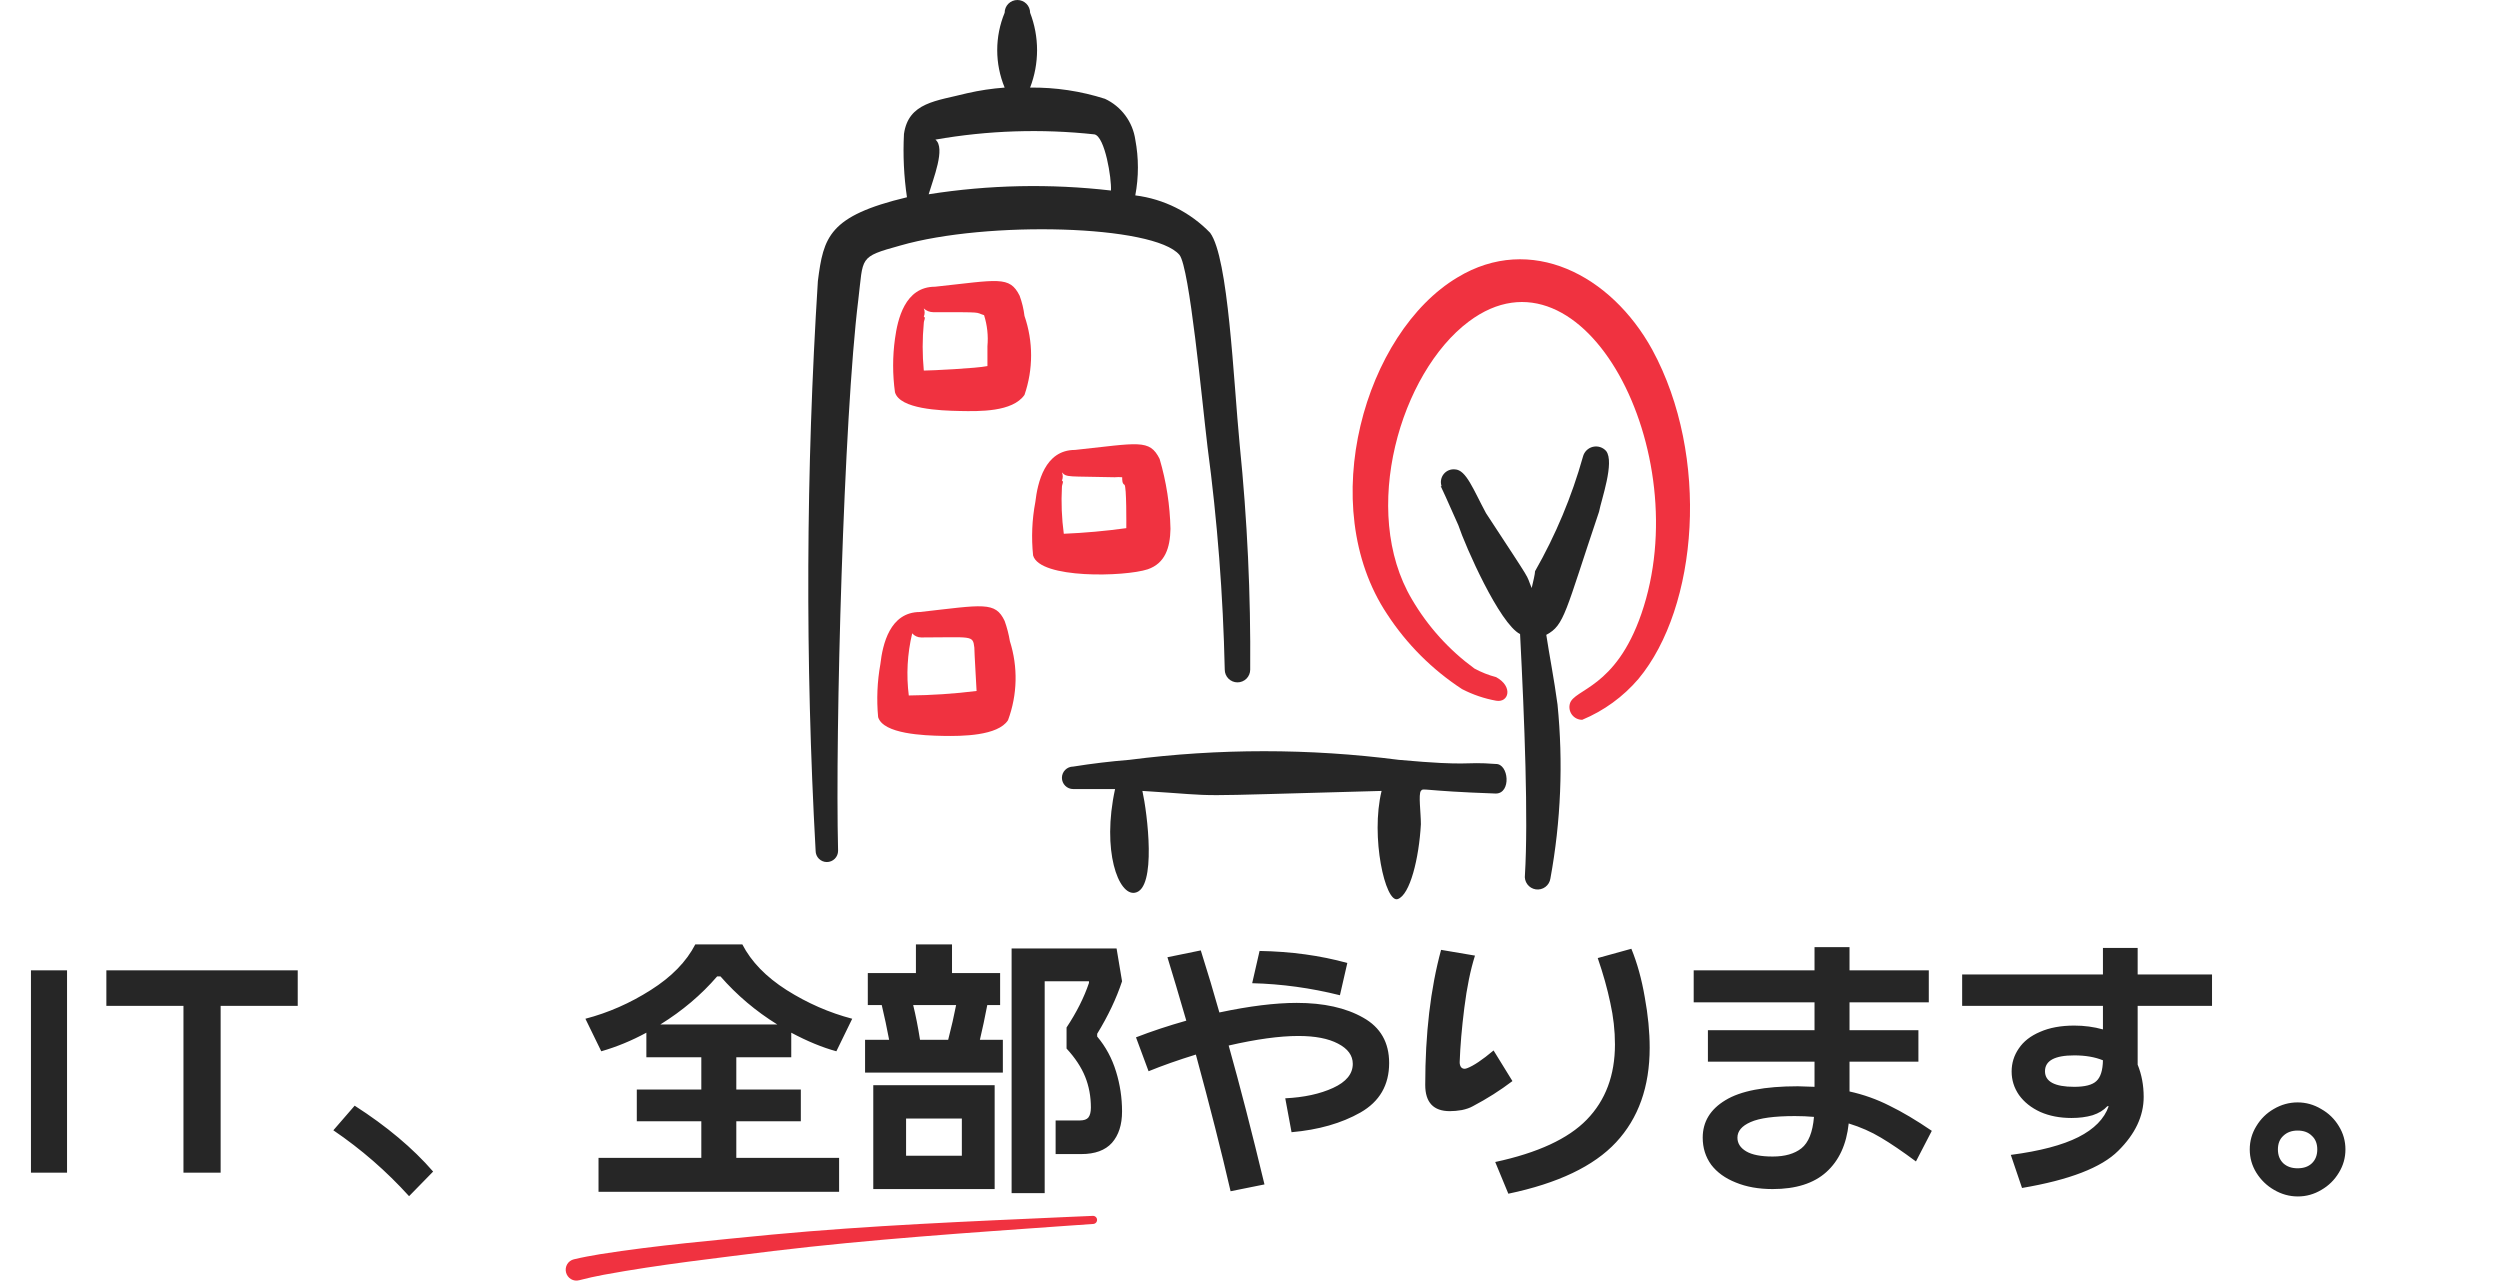
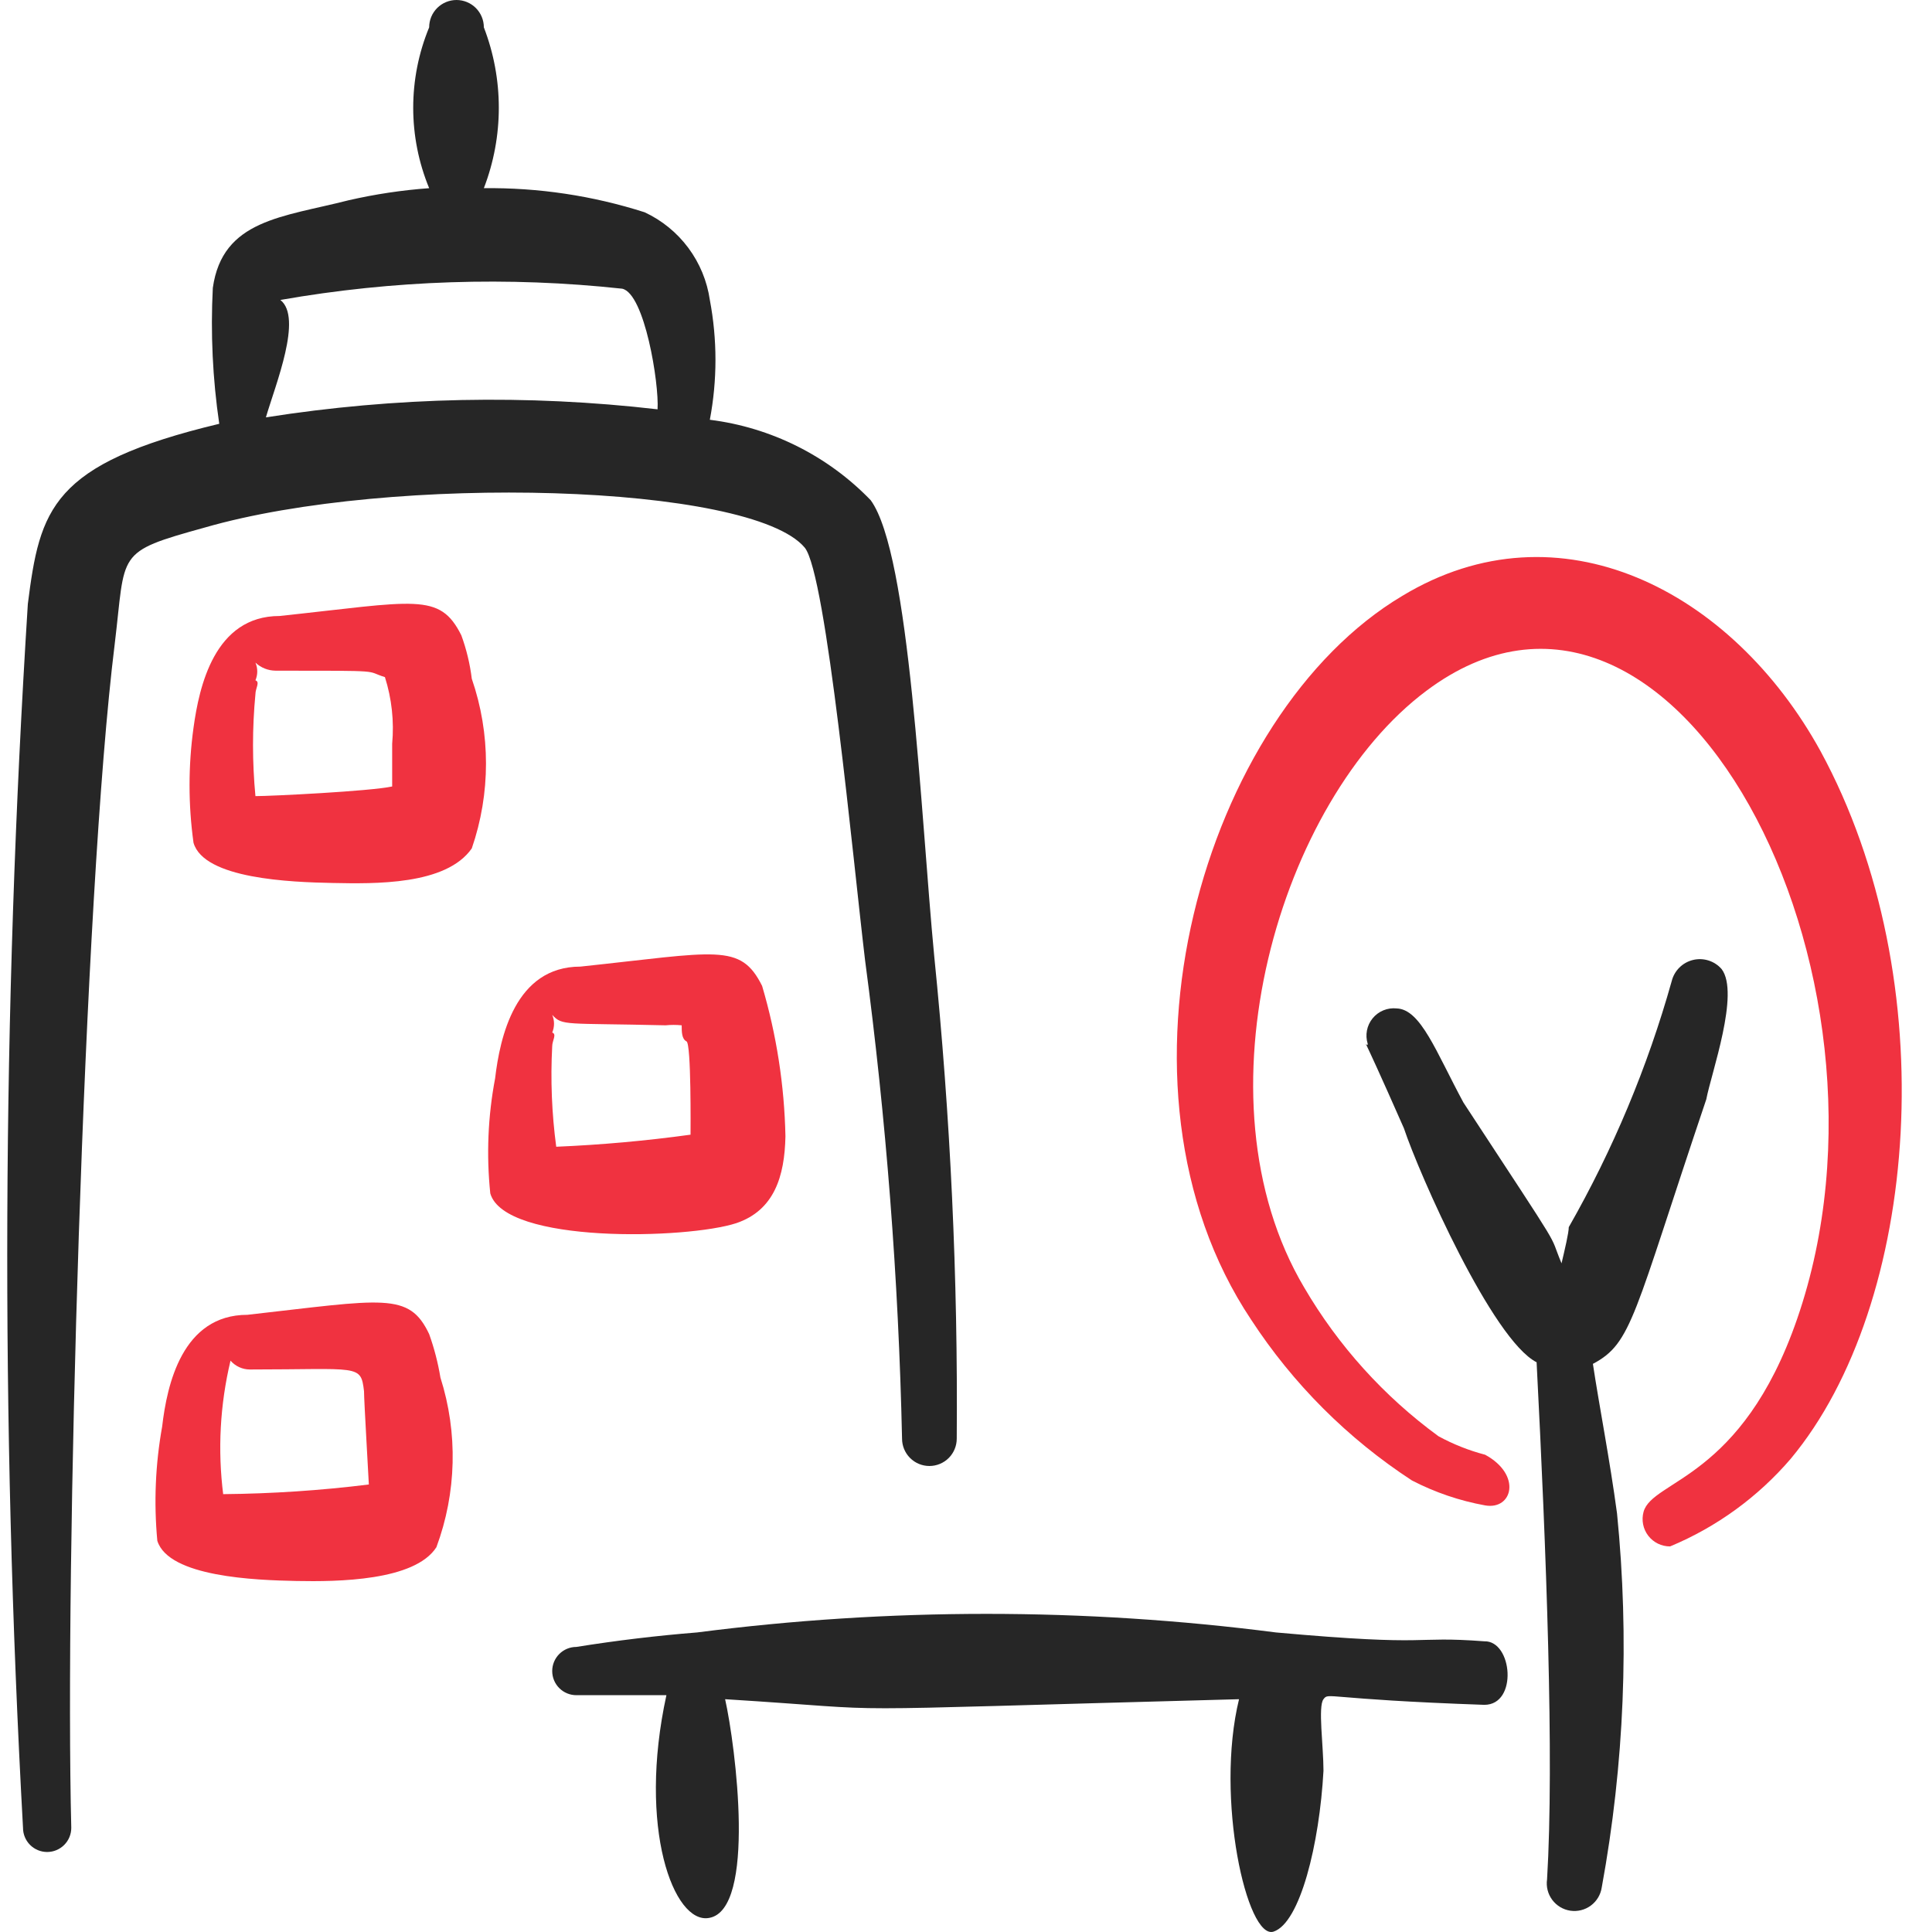
- <svg xmlns="http://www.w3.org/2000/svg" width="695" height="356" viewBox="0 0 695 356" fill="none">
-   <path d="M159.53 350.092C158.756 350.277 158.091 350.761 157.684 351.445C157.277 352.128 157.16 352.954 157.357 353.736C157.555 354.517 158.051 355.188 158.734 355.596C159.418 356.003 160.233 356.114 161.001 355.908C163.198 355.323 165.516 354.835 167.839 354.386C183.319 351.534 199.21 349.755 215.015 347.772C242.096 344.521 269.43 342.698 296.735 340.758C299.131 340.591 301.528 340.425 303.939 340.26C304.233 340.239 304.508 340.102 304.704 339.88C304.9 339.657 305.001 339.369 304.985 339.075C304.969 338.781 304.836 338.505 304.616 338.306C304.397 338.107 304.108 338.001 303.814 338.013C301.399 338.117 298.998 338.22 296.597 338.324C269.235 339.557 241.877 340.664 214.516 343.228C198.633 344.807 182.781 346.152 166.817 348.665C164.401 349.067 161.976 349.509 159.53 350.092Z" fill="#F03240" />
-   <path fill-rule="evenodd" clip-rule="evenodd" d="M388.867 211.239C363.996 208.032 338.816 208.032 313.945 211.239C308.742 211.655 303.539 212.28 298.336 213.112C297.508 213.112 296.714 213.441 296.129 214.027C295.543 214.612 295.214 215.406 295.214 216.234C295.214 217.062 295.543 217.856 296.129 218.441C296.714 219.027 297.508 219.356 298.336 219.356H309.991C306.245 236.526 310.927 249.013 315.506 248.18C321.645 247.14 318.94 225.912 317.587 219.876C342.561 221.437 325.6 221.437 384.081 219.876C380.959 232.675 385.121 251.094 388.555 249.949C391.989 248.804 394.486 238.607 395.007 229.137C395.007 225.912 394.278 220.813 395.007 219.876C395.735 218.94 395.007 219.876 415.818 220.605C420.189 220.605 419.46 212.28 415.818 212.384C406.141 211.655 409.679 213.112 388.867 211.239Z" fill="#262626" />
-   <path fill-rule="evenodd" clip-rule="evenodd" d="M459.315 97.191C447.868 76.379 425.496 64.829 405.204 77.108C379.502 92.404 365.454 140.479 385.641 170.76C391.06 179.066 398.147 186.154 406.453 191.572C409.431 193.114 412.623 194.201 415.922 194.798C419.46 195.422 420.709 190.844 415.922 188.242C413.821 187.692 411.794 186.888 409.887 185.849C402.833 180.694 396.918 174.141 392.509 166.598C377.941 142.04 389.387 103.538 408.326 89.386C440.272 65.453 471.802 125.807 456.297 170.656C449.117 191.468 437.567 191.468 436.422 195.63C436.277 196.157 436.257 196.711 436.362 197.247C436.467 197.783 436.694 198.288 437.027 198.721C437.36 199.154 437.788 199.505 438.279 199.745C438.77 199.985 439.309 200.108 439.856 200.105C445.875 197.599 451.222 193.714 455.465 188.763C472.114 168.783 475.444 126.848 459.315 97.191Z" fill="#F03240" />
-   <path fill-rule="evenodd" clip-rule="evenodd" d="M423.935 243.185C423.797 244.124 424.038 245.078 424.604 245.839C425.169 246.601 426.015 247.106 426.953 247.244C427.891 247.382 428.846 247.141 429.607 246.575C430.368 246.009 430.873 245.164 431.011 244.226C433.936 228.269 434.602 211.981 432.988 195.839C432.052 188.867 430.699 181.999 429.867 176.484C434.965 173.778 435.069 170.344 444.539 142.248C445.163 138.918 448.909 128.513 446.516 125.391C446.065 124.877 445.482 124.495 444.83 124.289C444.178 124.082 443.482 124.058 442.818 124.219C442.153 124.38 441.545 124.719 441.06 125.201C440.574 125.683 440.23 126.288 440.064 126.952C436.942 138.07 432.469 148.764 426.745 158.794C426.745 159.522 426.224 161.707 425.808 163.476C423.935 159.002 426.745 163.476 413.113 142.665C409.575 136.109 407.598 130.594 404.476 130.49C403.893 130.428 403.303 130.513 402.76 130.736C402.218 130.959 401.739 131.314 401.367 131.768C400.996 132.222 400.743 132.761 400.632 133.338C400.52 133.914 400.554 134.508 400.73 135.068C400.73 136.109 398.857 131.114 405.413 145.994C407.39 151.926 416.859 173.362 422.582 176.276C423.831 200.521 424.872 227.681 423.935 243.185Z" fill="#262626" />
-   <path fill-rule="evenodd" clip-rule="evenodd" d="M327.889 70.864C330.698 74.298 334.132 111.239 335.693 124.246C338.429 144.78 340.027 165.45 340.48 186.161C340.48 187.099 340.853 187.999 341.516 188.663C342.18 189.326 343.08 189.699 344.018 189.699C344.956 189.699 345.856 189.326 346.52 188.663C347.183 187.999 347.556 187.099 347.556 186.161C347.72 165.312 346.747 144.469 344.642 123.726C342.873 105.307 341.521 71.697 336.422 64.725C330.876 58.982 323.532 55.309 315.61 54.319C316.581 49.196 316.581 43.937 315.61 38.814C315.255 36.373 314.299 34.058 312.828 32.078C311.357 30.098 309.416 28.515 307.181 27.471C300.457 25.319 293.429 24.265 286.369 24.35C288.951 17.653 288.951 10.235 286.369 3.538C286.369 3.073 286.278 2.613 286.1 2.184C285.922 1.755 285.662 1.365 285.333 1.036C285.005 0.708 284.615 0.447 284.185 0.269C283.756 0.092 283.296 0 282.831 0C282.367 0 281.907 0.092 281.477 0.269C281.048 0.447 280.658 0.708 280.33 1.036C280.001 1.365 279.74 1.755 279.563 2.184C279.385 2.613 279.293 3.073 279.293 3.538C276.541 10.202 276.541 17.685 279.293 24.35C275.79 24.606 272.312 25.127 268.888 25.911C260.355 28.096 252.55 28.408 251.302 37.253C251 43.128 251.279 49.019 252.134 54.839C230.386 60.042 228.929 65.869 227.368 78.148C224.037 130.882 223.829 183.767 226.744 236.526C226.744 237.353 227.073 238.148 227.658 238.733C228.244 239.318 229.038 239.647 229.865 239.647C230.693 239.647 231.487 239.318 232.073 238.733C232.658 238.148 232.987 237.353 232.987 236.526C232.155 203.331 234.548 116.13 238.606 83.351C240.063 71.384 238.606 71.488 250.261 68.263C274.403 61.291 320.917 62.539 327.889 70.864ZM260.043 38.814C274.642 36.25 289.531 35.76 304.267 37.357C307.181 37.981 309.054 49.636 308.846 52.966C291.985 51.015 274.936 51.365 258.169 54.007C259.418 49.74 262.956 41.103 260.043 38.814Z" fill="#262626" />
-   <path fill-rule="evenodd" clip-rule="evenodd" d="M283.456 82.207C280.646 76.587 277.524 77.836 259.938 79.709C251.51 79.709 249.532 88.866 248.804 94.173C248.12 99.11 248.12 104.117 248.804 109.054C250.157 113.736 261.395 114.152 266.806 114.257C272.217 114.361 281.478 114.569 284.808 109.782C287.258 102.668 287.258 94.939 284.808 87.826C284.574 85.907 284.12 84.022 283.456 82.207ZM256.816 103.018C256.398 98.623 256.398 94.198 256.816 89.803C256.816 89.074 257.441 88.242 256.816 88.034C256.971 87.672 257.051 87.282 257.051 86.889C257.051 86.496 256.971 86.106 256.816 85.744C257.522 86.406 258.451 86.777 259.418 86.785C273.986 86.785 270.864 86.785 273.57 87.618C274.454 90.405 274.773 93.342 274.506 96.254V101.77C271.593 102.394 258.794 103.018 256.816 103.018Z" fill="#F03240" />
-   <path fill-rule="evenodd" clip-rule="evenodd" d="M319.044 158.273C323.935 156.608 325.288 152.238 325.392 147.035C325.255 140.443 324.24 133.9 322.374 127.576C319.564 121.957 316.547 123.206 298.857 125.079C290.428 125.079 288.451 134.236 287.826 139.543C286.897 144.446 286.687 149.459 287.202 154.423C289.075 160.979 312.696 160.355 319.044 158.273ZM295.735 148.388C295.157 144.078 294.983 139.723 295.215 135.38C295.215 134.652 295.839 133.82 295.215 133.611C295.369 133.25 295.449 132.86 295.449 132.467C295.449 132.073 295.369 131.684 295.215 131.322C296.567 132.779 296.775 132.363 309.887 132.675C310.579 132.605 311.276 132.605 311.968 132.675C311.968 133.507 311.968 134.444 312.592 134.756C313.217 135.068 313.113 146.307 313.113 146.827C307.348 147.621 301.549 148.142 295.735 148.388Z" fill="#F03240" />
-   <path fill-rule="evenodd" clip-rule="evenodd" d="M279.294 172.633C276.692 167.118 273.362 168.159 255.776 170.136C247.348 170.136 245.37 179.189 244.746 184.6C243.87 189.475 243.66 194.445 244.122 199.376C245.579 204.059 256.817 204.475 262.124 204.579C267.431 204.683 277.421 204.579 280.23 200.209C282.849 193.153 283.033 185.424 280.75 178.253C280.435 176.339 279.948 174.459 279.294 172.633ZM252.655 193.445C251.914 187.644 252.231 181.756 253.591 176.067C253.902 176.425 254.286 176.712 254.716 176.909C255.147 177.107 255.615 177.21 256.089 177.212C270.241 177.212 270.449 176.484 270.865 180.022C270.865 181.27 271.489 191.78 271.489 192.092C265.24 192.867 258.951 193.284 252.655 193.341V193.445Z" fill="#F03240" />
-   <path d="M18.637 269.76V326H8.605V269.76H18.637ZM82.769 269.76V279.64H61.337V326H51.001V279.64H29.569V269.76H82.769ZM98.598 307.38C107.515 313.105 114.786 319.211 120.41 325.696L113.722 332.536C107.439 325.595 100.422 319.489 92.67 314.22L98.598 307.38ZM162.742 283.212C169.126 281.54 175.181 278.88 180.906 275.232C186.682 271.584 190.811 267.353 193.294 262.54H206.366C208.849 267.353 212.953 271.584 218.678 275.232C224.454 278.88 230.534 281.54 236.918 283.212L232.51 292.256C228.609 291.192 224.429 289.469 219.97 287.088V293.928H204.694V302.896H222.63V311.712H204.694V321.896H233.27V331.32H166.39V321.896H194.966V311.712H177.03V302.896H194.966V293.928H179.69V287.088C175.586 289.317 171.406 291.04 167.15 292.256L162.742 283.212ZM216.094 284.808C210.115 281.109 204.846 276.651 200.286 271.432H199.374C194.966 276.549 189.697 281.008 183.566 284.808H216.094ZM247.178 289.064C246.57 285.821 245.886 282.604 245.126 279.412H241.25V270.52H254.626V262.54H264.658V270.52H278.034V279.412H274.462C273.803 282.857 273.119 286.075 272.41 289.064H278.794V298.184H240.49V289.064H247.178ZM276.514 301.68V330.56H242.77V301.68H276.514ZM311.93 272.8C310.359 277.563 308.054 282.427 305.014 287.392V288.152C307.395 290.989 309.143 294.232 310.258 297.88C311.373 301.477 311.93 305.176 311.93 308.976C311.93 312.675 310.993 315.588 309.118 317.716C307.243 319.793 304.406 320.832 300.606 320.832H293.462V311.484H300.226C301.341 311.484 302.126 311.205 302.582 310.648C303.038 310.04 303.266 309.128 303.266 307.912C303.266 304.821 302.734 301.959 301.67 299.324C300.606 296.689 298.883 294.08 296.502 291.496V285.644C299.289 281.439 301.366 277.309 302.734 273.256V272.8H290.422V331.7H281.226V263.68H310.41L311.93 272.8ZM267.394 321.288V310.952H251.89V321.288H267.394ZM253.866 279.412C254.575 282.3 255.209 285.517 255.766 289.064H263.594C264.506 285.517 265.241 282.3 265.798 279.412H253.866ZM315.806 288.38C320.113 286.708 324.774 285.163 329.79 283.744C327.763 276.752 326.015 270.875 324.546 266.112L333.818 264.212C335.743 270.292 337.466 276.043 338.986 281.464C347.346 279.691 354.515 278.804 360.494 278.804C367.993 278.804 374.149 280.172 378.962 282.908C383.775 285.593 386.182 289.799 386.182 295.524C386.182 301.655 383.522 306.24 378.202 309.28C372.933 312.269 366.549 314.093 359.05 314.752L357.302 305.328C362.521 305.075 366.954 304.112 370.602 302.44C374.25 300.768 376.074 298.539 376.074 295.752C376.074 293.421 374.706 291.547 371.97 290.128C369.285 288.709 365.611 288 360.95 288C355.731 288 349.271 288.887 341.57 290.66C344.711 301.857 348.03 314.727 351.526 329.268L342.102 331.168C339.569 320.173 336.351 307.507 332.45 293.168C327.535 294.688 323.153 296.233 319.302 297.804L315.806 288.38ZM350.158 264.364C358.923 264.516 367.055 265.631 374.554 267.708L372.502 276.676C364.395 274.649 356.263 273.535 348.106 273.332L350.158 264.364ZM453.518 263.756C455.139 267.708 456.381 272.192 457.242 277.208C458.154 282.173 458.61 286.86 458.61 291.268C458.61 302.111 455.494 310.876 449.262 317.564C443.081 324.201 433.099 328.964 419.318 331.852L415.67 323.036C427.475 320.503 435.962 316.576 441.13 311.256C446.349 305.885 448.958 298.919 448.958 290.356C448.958 286.505 448.527 282.655 447.666 278.804C446.855 274.903 445.69 270.748 444.17 266.34L453.518 263.756ZM410.046 265.656C408.779 269.659 407.791 274.497 407.082 280.172C406.373 285.796 405.942 290.837 405.79 295.296C405.79 295.853 405.917 296.309 406.17 296.664C406.423 296.968 406.753 297.12 407.158 297.12C407.31 297.12 407.538 297.069 407.842 296.968C409.615 296.309 412.073 294.663 415.214 292.028L420.458 300.54C417.063 303.124 413.39 305.455 409.438 307.532C408.627 307.988 407.614 308.343 406.398 308.596C405.233 308.799 404.118 308.9 403.054 308.9C398.494 308.9 396.214 306.468 396.214 301.604C396.214 287.367 397.683 274.852 400.622 264.06L410.046 265.656ZM504.438 269.76V263.3H514.166V269.76H536.206V278.652H514.166V286.404H533.318V295.144H514.166V303.428C518.067 304.289 521.766 305.607 525.262 307.38C528.809 309.103 532.735 311.433 537.042 314.372L532.634 322.884C528.885 320.097 525.642 317.893 522.906 316.272C520.221 314.651 517.231 313.333 513.938 312.32C513.33 318.147 511.253 322.656 507.706 325.848C504.21 328.989 499.245 330.56 492.81 330.56C488.909 330.56 485.489 329.952 482.55 328.736C479.611 327.571 477.331 325.924 475.71 323.796C474.139 321.617 473.354 319.109 473.354 316.272C473.354 311.864 475.457 308.393 479.662 305.86C483.867 303.276 490.581 301.984 499.802 301.984L504.438 302.136V295.144H474.798V286.404H504.438V278.652H470.846V269.76H504.438ZM483.006 316.272C483.006 317.843 483.817 319.109 485.438 320.072C487.059 321.035 489.517 321.516 492.81 321.516C496.205 321.516 498.865 320.756 500.79 319.236C502.766 317.665 503.931 314.752 504.286 310.496C502.614 310.344 500.841 310.268 498.966 310.268C493.241 310.268 489.137 310.825 486.654 311.94C484.222 313.004 483.006 314.448 483.006 316.272ZM584.618 270.9V263.528H594.27V270.9H614.942V279.64H594.27V295.98C595.385 298.716 595.942 301.705 595.942 304.948C595.942 310.268 593.586 315.259 588.874 319.92C584.213 324.581 575.295 328.027 562.122 330.256L559.006 321.06C567.113 319.996 573.37 318.349 577.778 316.12C582.186 313.891 584.998 311.028 586.214 307.532H585.834C584.821 308.647 583.453 309.483 581.73 310.04C580.007 310.547 578.057 310.8 575.878 310.8C572.635 310.8 569.747 310.243 567.214 309.128C564.681 307.963 562.705 306.392 561.286 304.416C559.918 302.44 559.234 300.261 559.234 297.88C559.234 295.549 559.893 293.421 561.21 291.496C562.527 289.52 564.503 287.975 567.138 286.86C569.773 285.695 572.939 285.112 576.638 285.112C579.425 285.112 582.085 285.467 584.618 286.176V279.64H545.478V270.9H584.618ZM568.506 297.804C568.506 300.692 571.217 302.136 576.638 302.136C579.627 302.136 581.679 301.604 582.794 300.54C583.959 299.476 584.567 297.551 584.618 294.764C582.389 293.852 579.729 293.396 576.638 293.396C571.217 293.396 568.506 294.865 568.506 297.804ZM638.806 332.612C636.475 332.612 634.271 332.004 632.194 330.788C630.167 329.623 628.521 328.027 627.254 326C626.038 324.024 625.43 321.871 625.43 319.54C625.43 317.209 626.038 315.056 627.254 313.08C628.47 311.053 630.091 309.457 632.118 308.292C634.195 307.076 636.399 306.468 638.73 306.468C641.061 306.468 643.239 307.076 645.266 308.292C647.343 309.457 648.99 311.053 650.206 313.08C651.422 315.056 652.03 317.209 652.03 319.54C652.03 321.871 651.422 324.024 650.206 326C648.99 328.027 647.369 329.623 645.342 330.788C643.315 332.004 641.137 332.612 638.806 332.612ZM638.73 324.784C640.402 324.784 641.719 324.328 642.682 323.416C643.695 322.453 644.202 321.161 644.202 319.54C644.202 317.919 643.695 316.652 642.682 315.74C641.719 314.777 640.402 314.296 638.73 314.296C637.109 314.296 635.791 314.777 634.778 315.74C633.765 316.652 633.258 317.919 633.258 319.54C633.258 321.161 633.765 322.453 634.778 323.416C635.791 324.328 637.109 324.784 638.73 324.784Z" fill="#262626" />
+ <svg xmlns="http://www.w3.org/2000/svg" width="247" height="250" viewBox="0 0 247 250" fill="none">
+   <path fill-rule="evenodd" clip-rule="evenodd" d="M165.102 211.239C140.23 208.032 115.05 208.032 90.179 211.239C84.976 211.655 79.773 212.28 74.57 213.112C73.743 213.112 72.948 213.441 72.363 214.027C71.778 214.612 71.449 215.406 71.449 216.234C71.449 217.062 71.778 217.856 72.363 218.441C72.948 219.027 73.743 219.356 74.57 219.356H86.225C82.479 236.526 87.162 249.013 91.74 248.18C97.88 247.14 95.174 225.912 93.821 219.876C118.795 221.437 101.834 221.437 160.315 219.876C157.193 232.675 161.355 251.094 164.789 249.949C168.223 248.804 170.721 238.607 171.241 229.137C171.241 225.912 170.513 220.813 171.241 219.876C171.969 218.94 171.241 219.876 192.053 220.605C196.423 220.605 195.695 212.28 192.053 212.384C182.375 211.655 185.913 213.112 165.102 211.239Z" fill="#262626" />
+   <path fill-rule="evenodd" clip-rule="evenodd" d="M235.549 97.191C224.103 76.379 201.73 64.829 181.439 77.108C155.736 92.404 141.688 140.479 161.876 170.76C167.294 179.066 174.382 186.154 182.687 191.572C185.665 193.114 188.857 194.201 192.157 194.798C195.695 195.422 196.943 190.844 192.157 188.242C190.055 187.692 188.029 186.888 186.121 185.849C179.068 180.694 173.152 174.141 168.743 166.598C154.175 142.04 165.622 103.538 184.56 89.386C216.506 65.453 248.036 125.807 232.531 170.656C225.351 191.468 213.801 191.468 212.656 195.63C212.512 196.157 212.491 196.711 212.596 197.247C212.701 197.783 212.929 198.288 213.261 198.721C213.594 199.154 214.022 199.505 214.513 199.745C215.004 199.985 215.544 200.108 216.09 200.105C222.11 197.599 227.456 193.714 231.699 188.763C248.348 168.783 251.678 126.848 235.549 97.191Z" fill="#F03240" />
+   <path fill-rule="evenodd" clip-rule="evenodd" d="M200.17 243.185C200.032 244.124 200.272 245.078 200.838 245.839C201.404 246.601 202.249 247.106 203.187 247.244C204.126 247.382 205.08 247.141 205.841 246.575C206.602 246.009 207.108 245.164 207.246 244.226C210.171 228.269 210.836 211.981 209.223 195.839C208.286 188.867 206.933 181.999 206.101 176.484C211.2 173.778 211.304 170.344 220.773 142.248C221.398 138.918 225.144 128.513 222.75 125.391C222.3 124.877 221.717 124.495 221.065 124.289C220.413 124.082 219.717 124.058 219.052 124.219C218.387 124.38 217.779 124.719 217.294 125.201C216.809 125.683 216.464 126.288 216.299 126.952C213.177 138.07 208.703 148.764 202.979 158.794C202.979 159.522 202.459 161.707 202.043 163.476C200.17 159.002 202.979 163.476 189.347 142.665C185.809 136.109 183.832 130.594 180.711 130.49C180.127 130.428 179.537 130.513 178.995 130.736C178.452 130.959 177.973 131.314 177.602 131.768C177.23 132.222 176.977 132.761 176.866 133.338C176.755 133.914 176.789 134.508 176.964 135.068C176.964 136.109 175.091 131.114 181.647 145.994C183.624 151.926 193.094 173.362 198.817 176.276C200.066 200.521 201.106 227.681 200.17 243.185Z" fill="#262626" />
+   <path fill-rule="evenodd" clip-rule="evenodd" d="M104.123 70.864C106.933 74.298 110.367 111.239 111.928 124.246C114.663 144.78 116.261 165.45 116.714 186.161C116.714 187.099 117.087 187.999 117.751 188.663C118.414 189.326 119.314 189.699 120.252 189.699C121.191 189.699 122.091 189.326 122.754 188.663C123.418 187.999 123.79 187.099 123.79 186.161C123.954 165.312 122.981 144.469 120.877 123.726C119.108 105.307 117.755 71.697 112.656 64.725C107.11 58.982 99.766 55.309 91.844 54.319C92.815 49.196 92.815 43.937 91.844 38.814C91.49 36.373 90.534 34.058 89.062 32.078C87.591 30.098 85.65 28.515 83.415 27.471C76.691 25.319 69.664 24.265 62.604 24.35C65.186 17.653 65.186 10.235 62.604 3.538C62.604 3.073 62.512 2.613 62.334 2.184C62.157 1.755 61.896 1.365 61.568 1.036C61.239 0.708 60.849 0.447 60.42 0.269C59.99 0.092 59.53 0 59.066 0C58.601 0 58.141 0.092 57.712 0.269C57.283 0.447 56.892 0.708 56.564 1.036C56.236 1.365 55.975 1.755 55.797 2.184C55.619 2.613 55.528 3.073 55.528 3.538C52.776 10.202 52.776 17.685 55.528 24.35C52.025 24.606 48.546 25.127 45.122 25.911C36.589 28.096 28.785 28.408 27.536 37.253C27.234 43.128 27.513 49.019 28.368 54.839C6.62 60.042 5.163 65.869 3.602 78.148C0.271 130.882 0.063 183.767 2.978 236.526C2.978 237.353 3.307 238.148 3.892 238.733C4.478 239.318 5.272 239.647 6.1 239.647C6.928 239.647 7.722 239.318 8.307 238.733C8.893 238.148 9.222 237.353 9.222 236.526C8.389 203.331 10.783 116.13 14.841 83.351C16.298 71.384 14.841 71.488 26.495 68.263C50.637 61.291 97.151 62.539 104.123 70.864ZM36.277 38.814C50.877 36.25 65.765 35.76 80.502 37.357C83.415 37.981 85.289 49.636 85.08 52.966C68.219 51.015 51.171 51.365 34.404 54.007C35.653 49.74 39.191 41.103 36.277 38.814Z" fill="#262626" />
+   <path fill-rule="evenodd" clip-rule="evenodd" d="M59.69 82.207C56.88 76.587 53.759 77.836 36.173 79.709C27.744 79.709 25.767 88.866 25.038 94.173C24.354 99.11 24.354 104.117 25.038 109.054C26.391 113.736 37.63 114.152 43.041 114.257C48.452 114.361 57.713 114.569 61.043 109.782C63.493 102.668 63.493 94.939 61.043 87.826C60.808 85.907 60.354 84.022 59.69 82.207ZM33.051 103.018C32.632 98.623 32.632 94.198 33.051 89.803C33.051 89.074 33.675 88.242 33.051 88.034C33.205 87.672 33.285 87.282 33.285 86.889C33.285 86.496 33.205 86.106 33.051 85.744C33.757 86.406 34.685 86.777 35.652 86.785C50.221 86.785 47.099 86.785 49.804 87.618C50.689 90.405 51.007 93.342 50.741 96.254V101.77C47.827 102.394 35.028 103.018 33.051 103.018Z" fill="#F03240" />
+   <path fill-rule="evenodd" clip-rule="evenodd" d="M95.278 158.273C100.169 156.608 101.522 152.238 101.626 147.035C101.489 140.443 100.474 133.9 98.608 127.576C95.799 121.957 92.781 123.206 75.091 125.079C66.662 125.079 64.685 134.236 64.061 139.543C63.131 144.446 62.921 149.459 63.436 154.423C65.309 160.979 88.931 160.355 95.278 158.273ZM71.969 148.388C71.392 144.078 71.218 139.723 71.449 135.38C71.449 134.652 72.073 133.82 71.449 133.611C71.603 133.25 71.683 132.86 71.683 132.467C71.683 132.073 71.603 131.684 71.449 131.322C72.802 132.779 73.01 132.363 86.121 132.675C86.813 132.605 87.51 132.605 88.202 132.675C88.202 133.507 88.202 134.444 88.827 134.756C89.451 135.068 89.347 146.307 89.347 146.827C83.582 147.621 77.783 148.142 71.969 148.388Z" fill="#F03240" />
+   <path fill-rule="evenodd" clip-rule="evenodd" d="M55.528 172.633C52.926 167.118 49.597 168.159 32.011 170.136C23.582 170.136 21.605 179.189 20.98 184.6C20.105 189.475 19.895 194.445 20.356 199.376C21.813 204.059 33.051 204.475 38.358 204.579C43.665 204.683 53.655 204.579 56.465 200.209C59.084 193.153 59.267 185.424 56.985 178.253C56.67 176.339 56.182 174.459 55.528 172.633ZM28.889 193.445C28.148 187.644 28.466 181.756 29.826 176.067C30.136 176.425 30.52 176.712 30.951 176.909C31.381 177.107 31.849 177.21 32.323 177.212C46.475 177.212 46.683 176.484 47.099 180.022C47.099 181.27 47.724 191.78 47.724 192.092C41.474 192.867 35.186 193.284 28.889 193.341V193.445Z" fill="#F03240" />
</svg>
